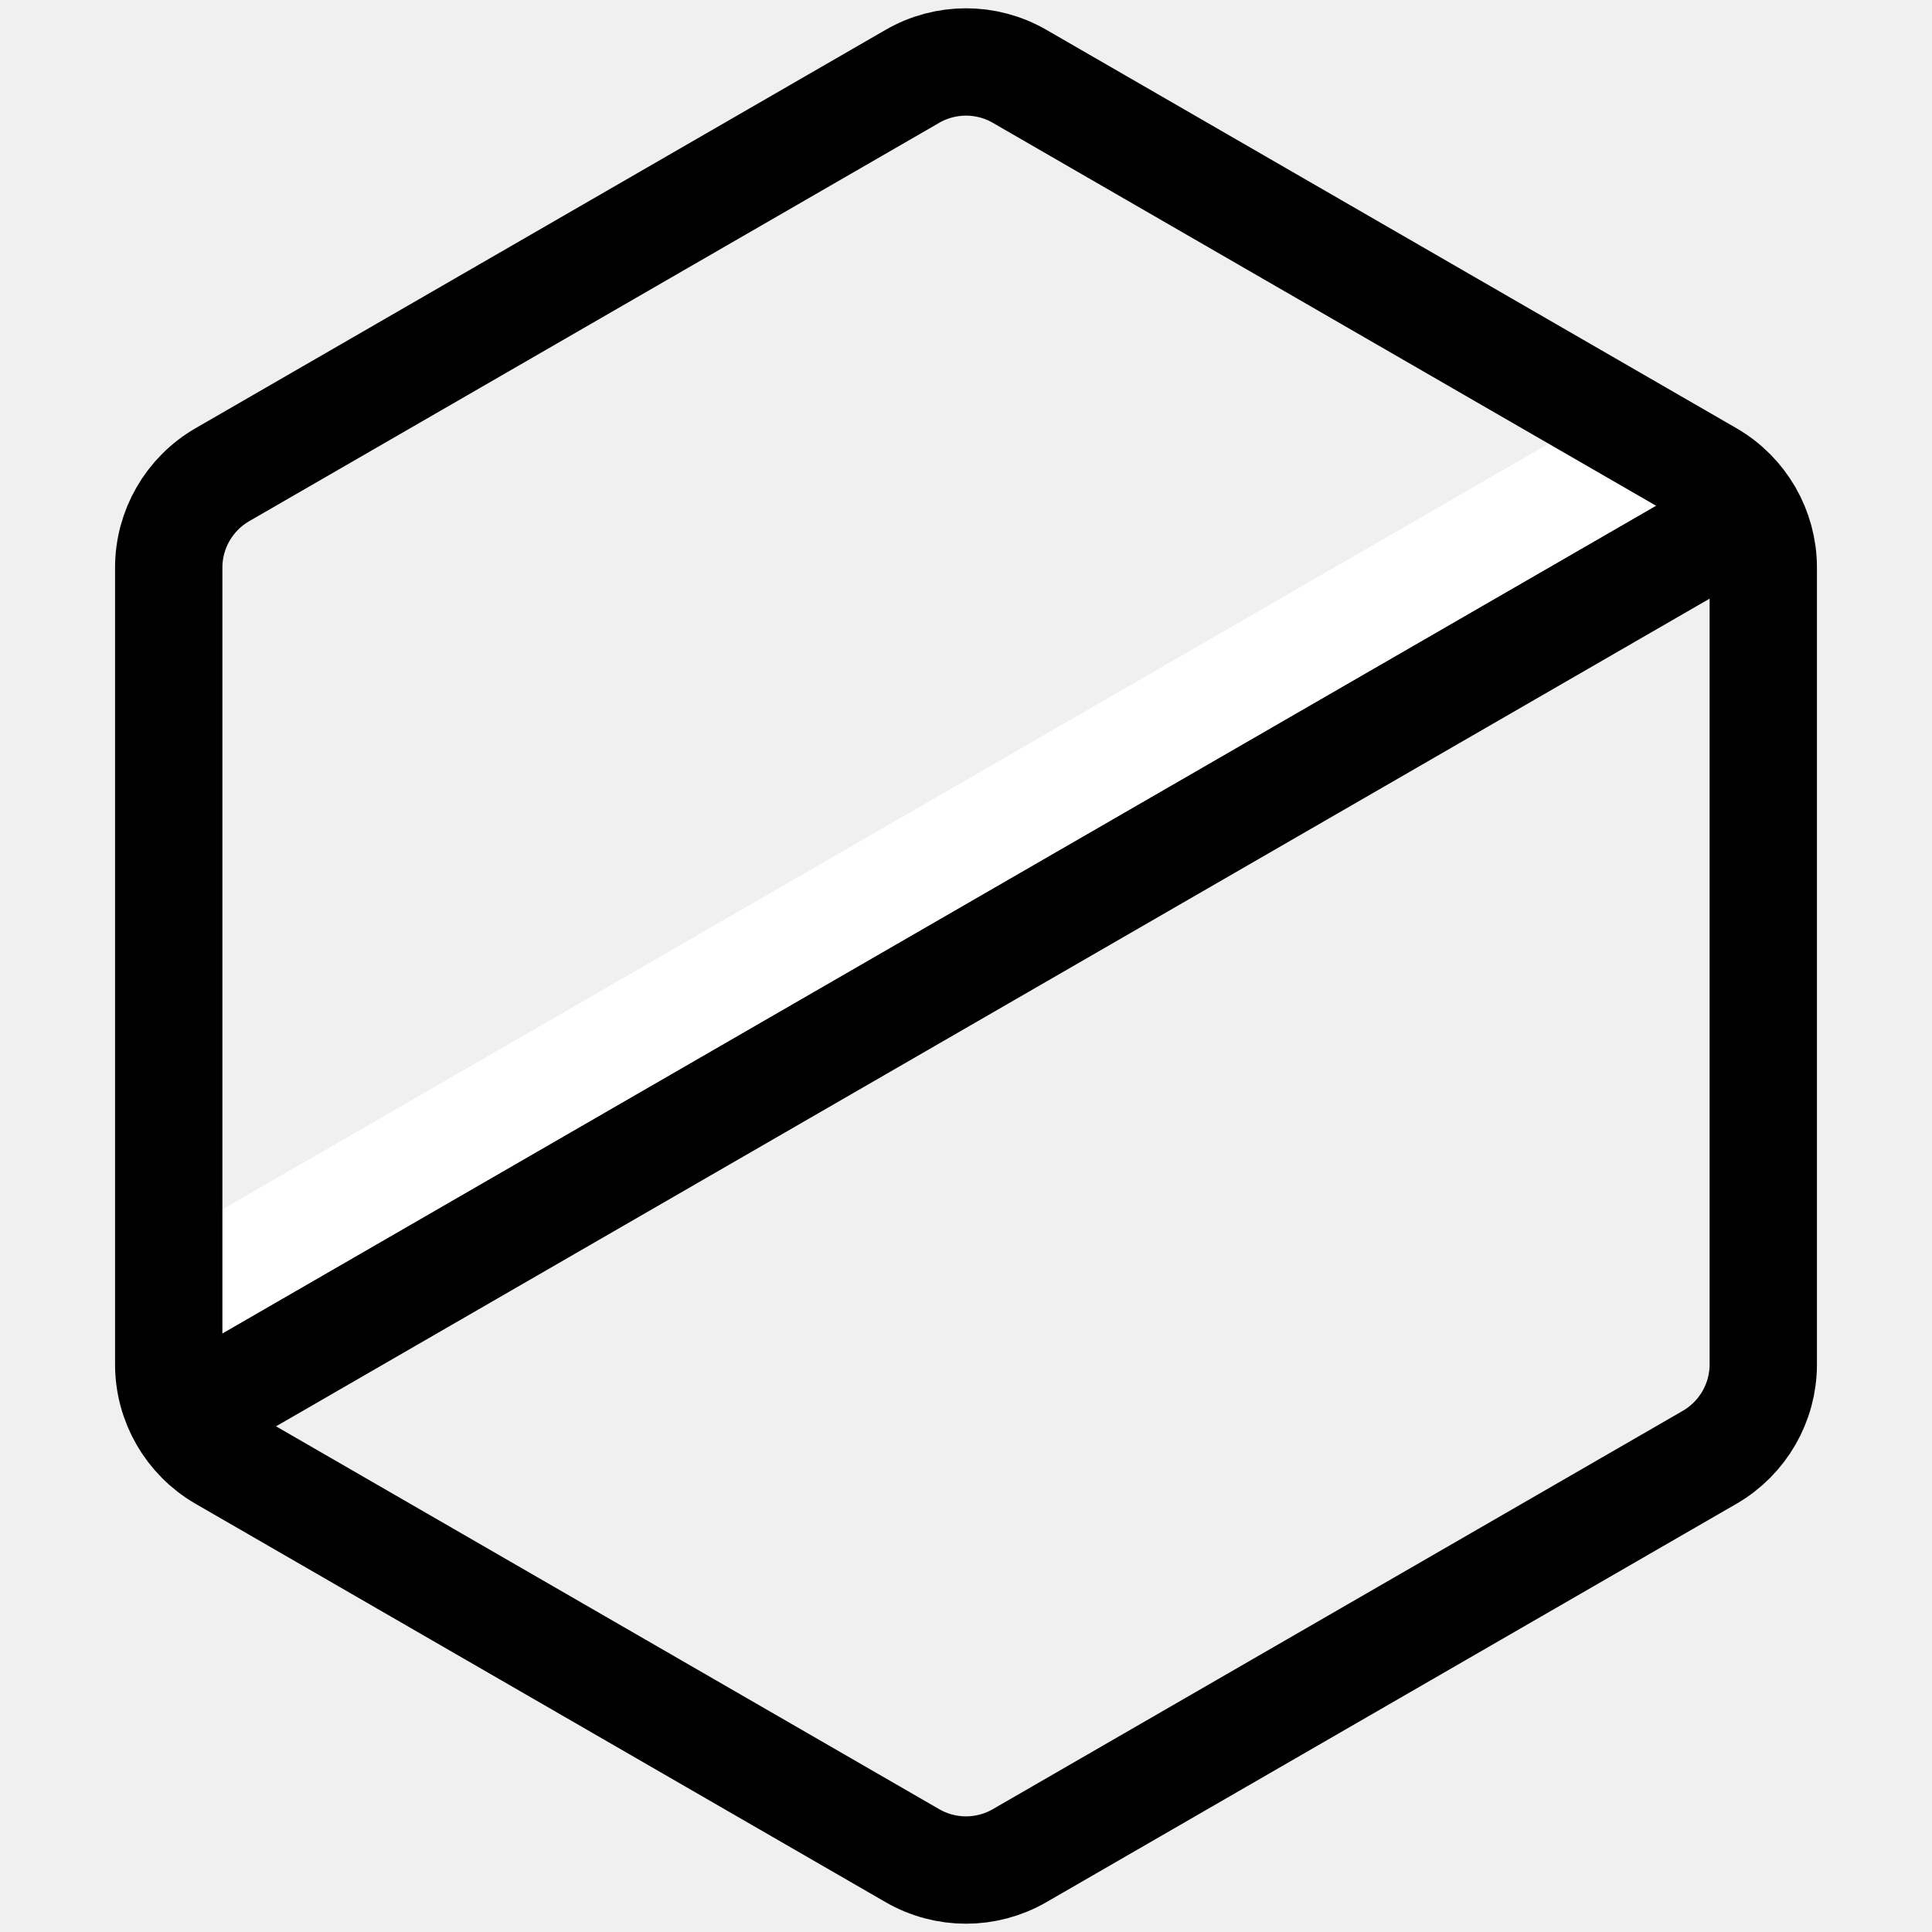
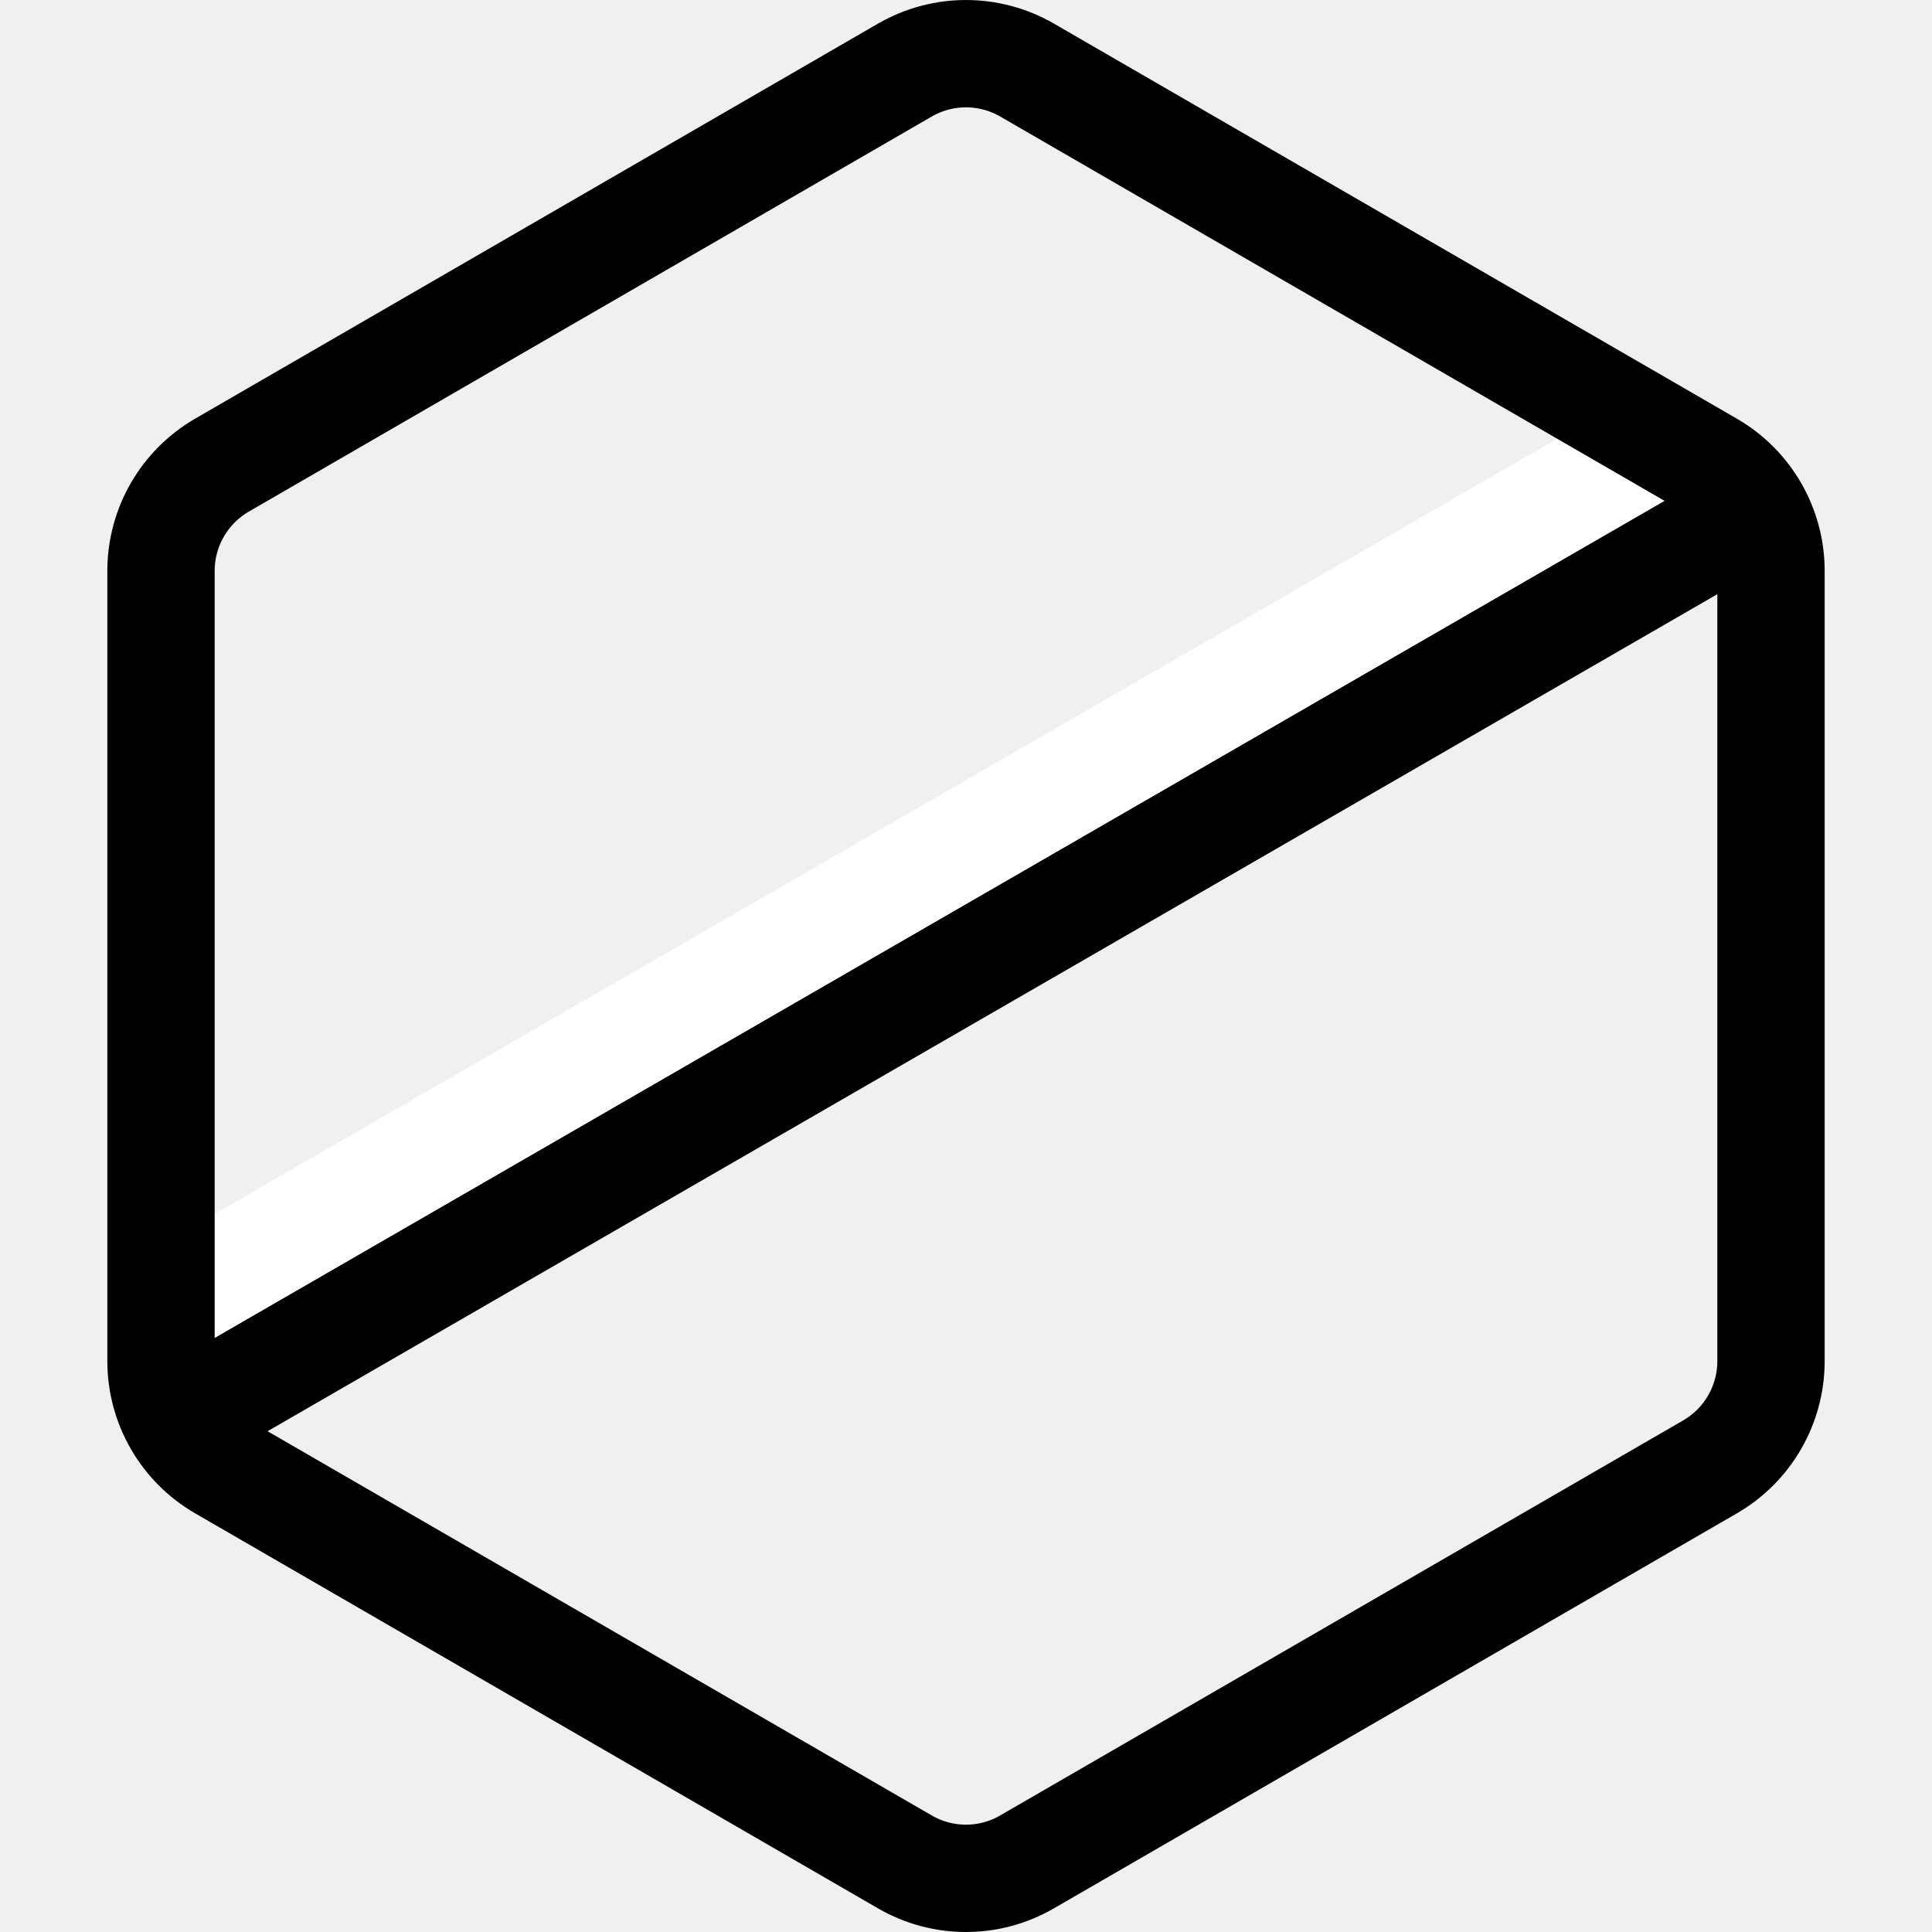
- <svg xmlns="http://www.w3.org/2000/svg" width="36" height="36" viewBox="0 0 36 36" fill="none">
-   <rect x="2.778" y="25.634" width="34" height="2" transform="rotate(-30 2.77759 25.634)" fill="black" />
-   <rect x="2.644" y="23.402" width="32" height="2" transform="rotate(-30 2.64355 23.4019)" fill="white" />
-   <path d="M31.856 8.845L19 1.423C18.381 1.065 17.619 1.065 17 1.423L4.144 8.845C3.525 9.203 3.144 9.863 3.144 10.577V25.423C3.144 26.137 3.525 26.797 4.144 27.155L17 34.577C17.619 34.935 18.381 34.935 19 34.577L31.856 27.155C32.475 26.797 32.856 26.137 32.856 25.423V10.577C32.856 9.863 32.475 9.203 31.856 8.845Z" stroke="black" stroke-width="2" />
+ <svg xmlns="http://www.w3.org/2000/svg" width="36px" height="36px" viewBox="0 0 36 36" version="1.1">
+   <g id="dtpr_icons-/-container-/-hexagon_d_cross" stroke="none" stroke-width="1" fill="none" fill-rule="evenodd">
+     <rect id="Rectangle" fill="#000000" transform="translate(18, 18) rotate(-30) translate(-18, -18) " x="1" y="17" width="34" height="2" />
+     <rect id="Rectangle" fill="#FFFFFF" transform="translate(17, 16.26795) rotate(-30) translate(-17, -16.26795) " x="1" y="15.268" width="32" height="2" />
+     <g id="Group-6" transform="translate(4, 2)" stroke="#000000" stroke-width="2">
+       <path d="M29,23.362 C29,24.175 28.567,24.926 27.864,25.333 L15.137,32.694 C14.434,33.102 13.566,33.102 12.863,32.695 L0.135,25.332 C-0.567,24.926 -1,24.174 -1,23.362 L-1,8.638 C-1,7.825 -0.567,7.075 0.136,6.667 L12.864,-0.696 C13.567,-1.101 14.433,-1.101 15.137,-0.695 L27.863,6.667 C28.567,7.074 29,7.825 29,8.638 L29,23.362 Z" id="Stroke-26" />
+     </g>
+   </g>
</svg>
